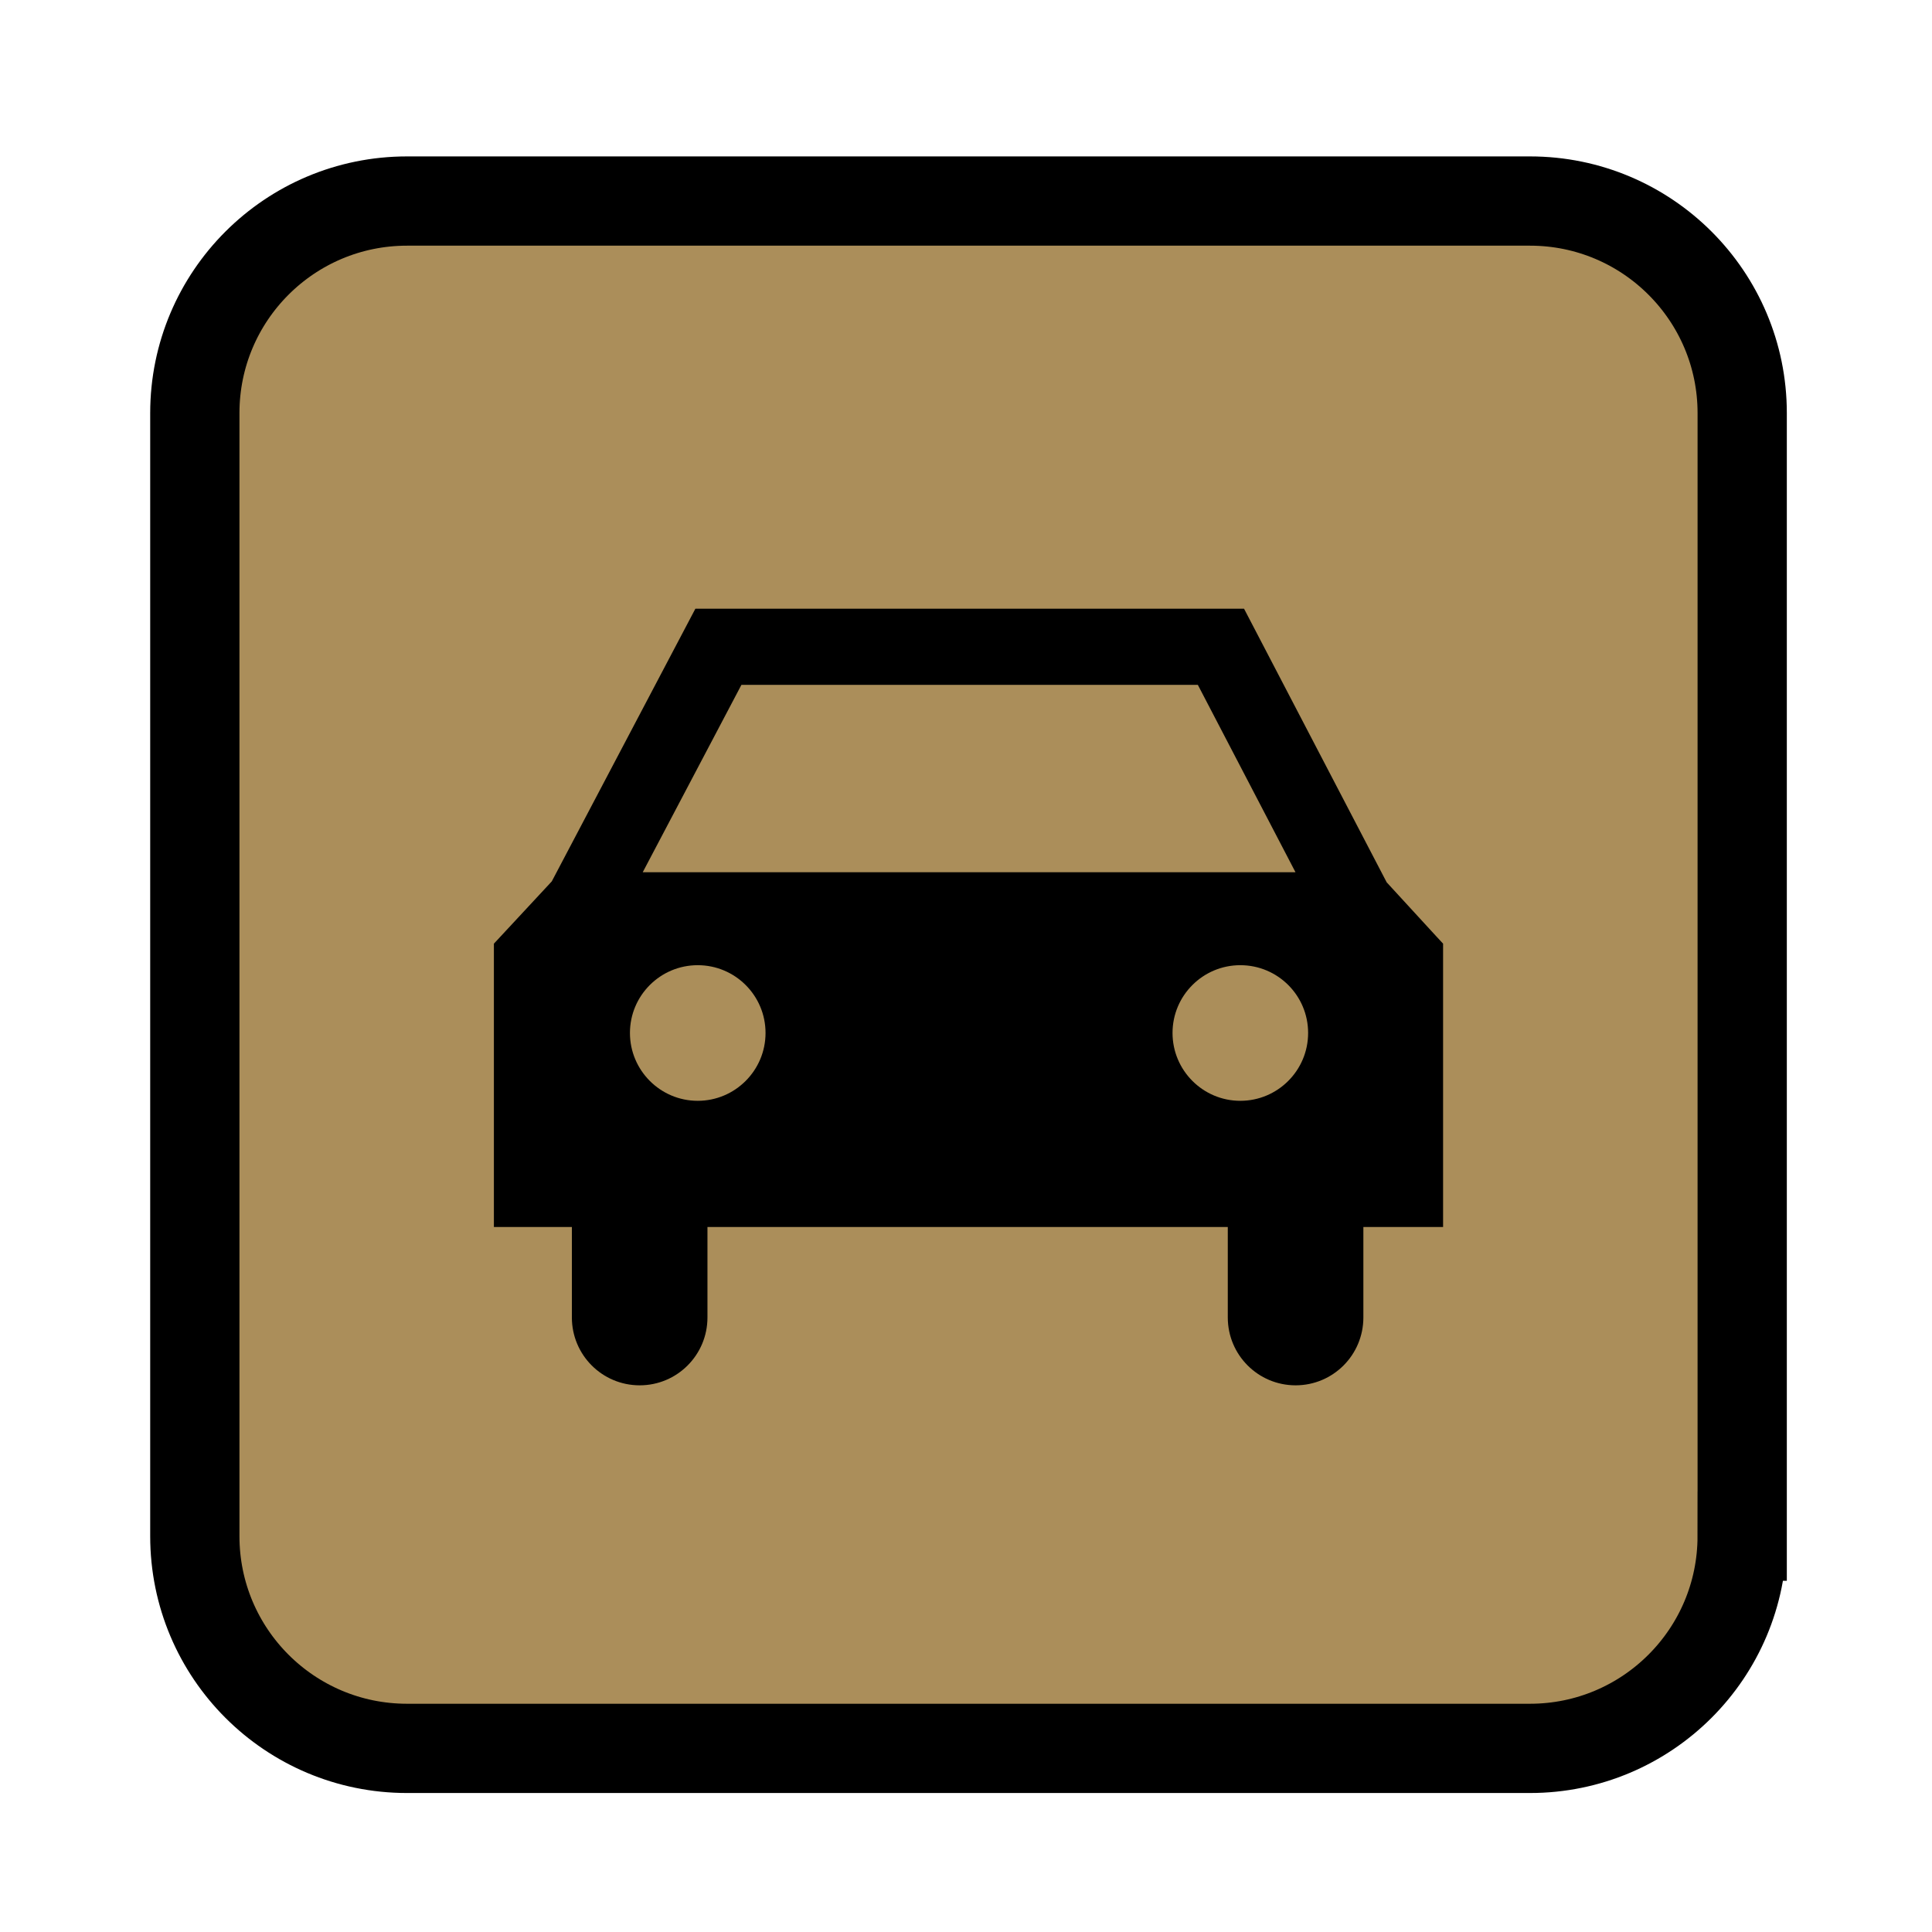
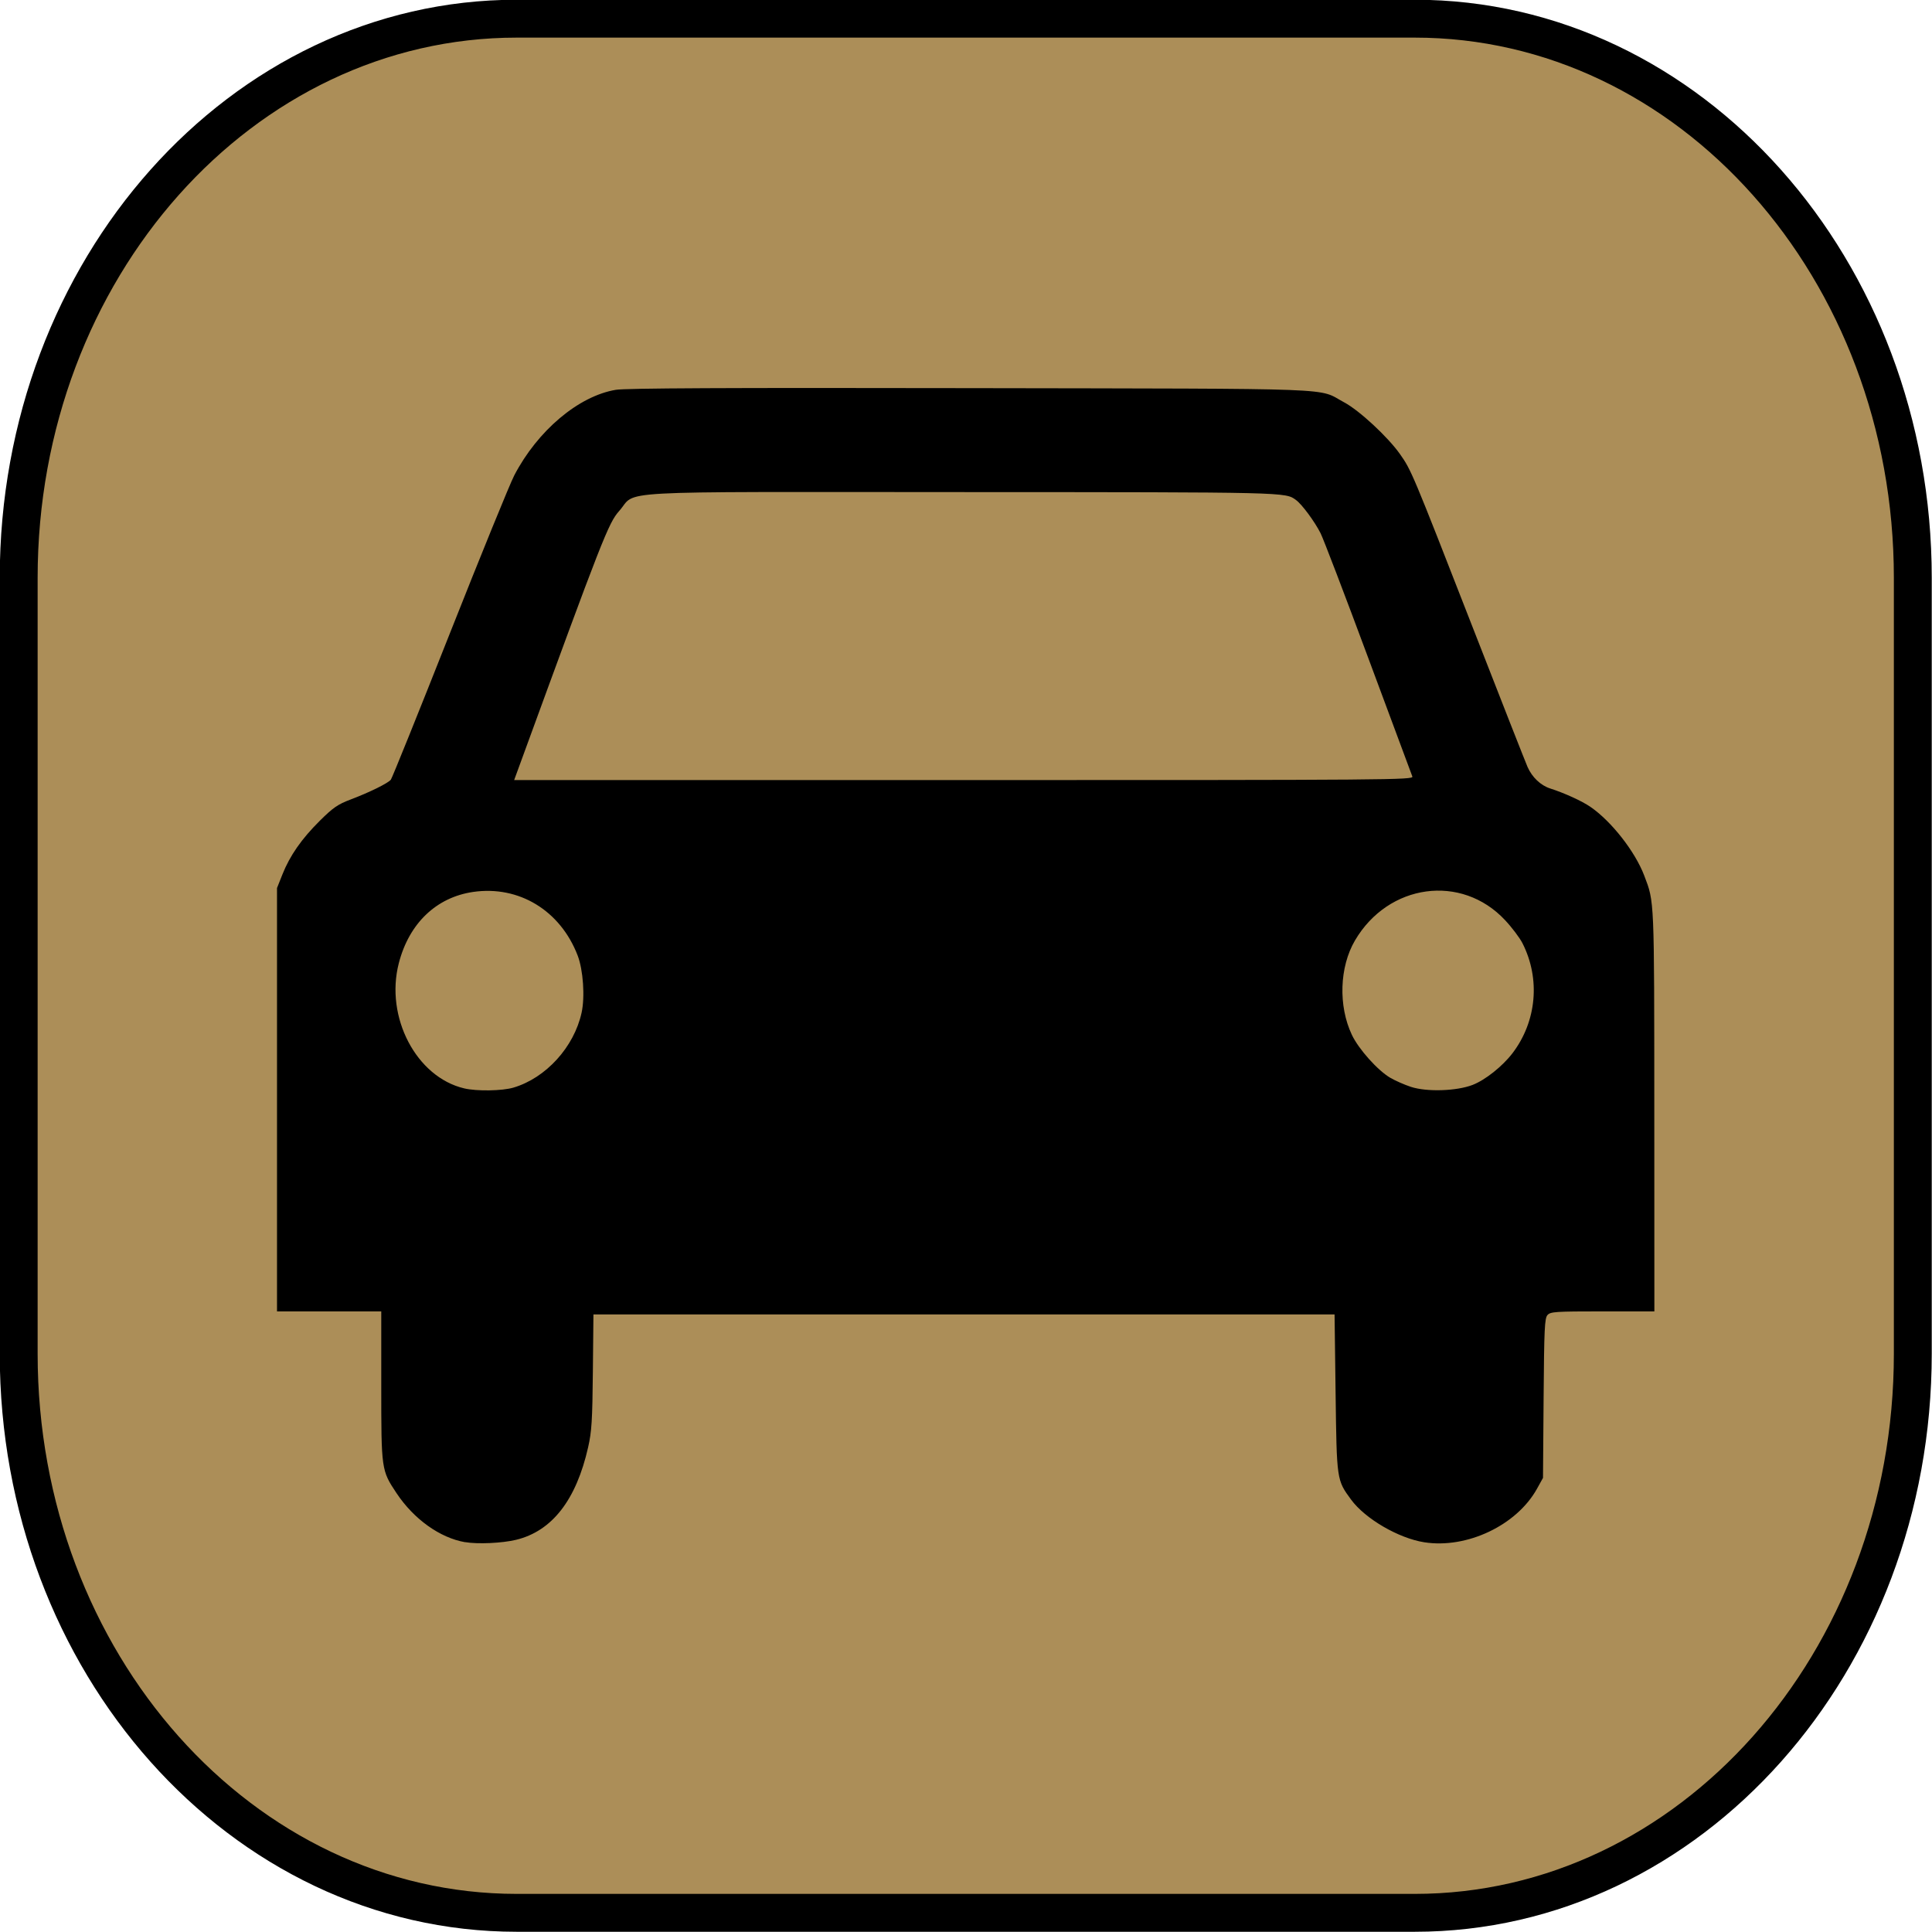
- <svg xmlns="http://www.w3.org/2000/svg" version="1.1" id="Layer_1" x="0px" y="0px" width="50px" height="50px" viewBox="0 0 50 50" enable-background="new 0 0 50 50" xml:space="preserve">
-   <g>
-     <path fill="#AB8E5A" stroke="#000000" stroke-width="2.31" d="M45.087,39.756c0,3.035-2.46,5.492-5.492,5.492H10.534   c-3.034,0-5.492-2.457-5.492-5.492V10.691c0-3.031,2.458-5.488,5.492-5.488h29.062c3.032,0,5.492,2.457,5.492,5.488V39.756z" />
+ <svg xmlns="http://www.w3.org/2000/svg" width="51" height="51" id="svg9780" version="1.1">
+   <defs id="defs9782" />
+   <g id="layer1" transform="translate(-709.605,-548.959)">
+     <g id="g7561" transform="translate(489.6363,179.959)">
+       <path style="fill:#ac8e58;fill-opacity:1;stroke:#000000;stroke-width:1;stroke-miterlimit:10" id="path6447-9-4" d="m 270.462,404.732 c 0,8.153 -5.886,14.762 -13.147,14.762 l -23.706,0 c -7.261,0 -13.147,-6.608 -13.147,-14.762 l 0,-20.477 c 0,-8.153 5.886,-14.762 13.147,-14.762 l 23.706,0 c 7.261,0 13.147,6.608 13.147,14.762 l 0,20.477 z" stroke-miterlimit="10" />
+       <path id="path7195-9" d="m 232.245,409.71 c -0.663,-0.115 -1.353,-0.608 -1.81,-1.296 -0.4,-0.601 -0.402,-0.615 -0.402,-2.836 l 0,-1.96 -1.376,0 -1.376,0 0,-5.588 0,-5.588 0.143,-0.36 c 0.198,-0.497 0.503,-0.935 0.988,-1.417 0.35,-0.347 0.473,-0.432 0.814,-0.561 0.497,-0.188 0.982,-0.427 1.06,-0.522 0.032,-0.04 0.731,-1.771 1.552,-3.848 0.822,-2.077 1.589,-3.959 1.705,-4.183 0.616,-1.184 1.698,-2.097 2.682,-2.261 0.259,-0.043 2.915,-0.056 9.37,-0.044 10.003,0.018 9.125,-0.015 9.858,0.376 0.396,0.211 1.147,0.907 1.469,1.361 0.301,0.426 0.325,0.482 1.916,4.562 0.746,1.914 1.401,3.579 1.454,3.7 0.12,0.273 0.347,0.488 0.596,0.568 0.38,0.122 0.84,0.332 1.065,0.487 0.554,0.381 1.179,1.179 1.42,1.815 0.269,0.707 0.263,0.56 0.265,6.202 l 0.002,5.3 -1.367,0 c -1.242,0 -1.375,0.009 -1.454,0.096 -0.076,0.084 -0.089,0.356 -0.103,2.198 l -0.016,2.102 -0.158,0.285 c -0.535,0.966 -1.852,1.591 -2.978,1.414 -0.678,-0.107 -1.559,-0.62 -1.93,-1.126 -0.381,-0.519 -0.379,-0.507 -0.409,-2.812 l -0.027,-2.077 -9.782,0 -9.782,0 -0.015,1.511 c -0.013,1.288 -0.031,1.582 -0.125,1.996 -0.315,1.394 -0.953,2.213 -1.901,2.443 -0.368,0.089 -1.016,0.119 -1.349,0.061 z m 1.278,-12 c 0.857,-0.254 1.599,-1.07 1.798,-1.976 0.092,-0.418 0.043,-1.13 -0.104,-1.512 -0.457,-1.188 -1.551,-1.853 -2.76,-1.677 -0.972,0.142 -1.691,0.831 -1.961,1.882 -0.367,1.422 0.462,3.007 1.728,3.304 0.333,0.078 1.002,0.067 1.299,-0.021 z m 25.321,-0.072 c 0.333,-0.129 0.786,-0.49 1.05,-0.835 0.639,-0.838 0.742,-1.962 0.265,-2.903 -0.072,-0.142 -0.279,-0.417 -0.461,-0.611 -1.15,-1.23 -3.08,-0.967 -3.962,0.538 -0.409,0.698 -0.443,1.727 -0.081,2.491 0.178,0.376 0.679,0.936 1.012,1.132 0.13,0.076 0.376,0.185 0.545,0.24 0.419,0.138 1.207,0.113 1.633,-0.052 z m -1.593,-8.141 c -0.02,-0.052 -0.544,-1.458 -1.163,-3.126 -0.619,-1.667 -1.186,-3.15 -1.26,-3.296 -0.157,-0.31 -0.49,-0.76 -0.647,-0.875 -0.286,-0.21 -0.187,-0.207 -8.8,-0.21 -9.531,-0.003 -8.574,-0.056 -9.068,0.499 -0.281,0.315 -0.437,0.713 -2.619,6.685 l -0.153,0.418 11.873,0 c 11.286,0 11.872,-0.004 11.837,-0.094 z" style="fill:#000000" />
+     </g>
  </g>
-   <path d="M35.284,31.755h2.063v-7.333c0,0-0.004,0-1.46-1.588l-3.691-7.08h-14.2L14.28,22.81l-1.498,1.612v7.333H14.8v2.337v0.003  c0,0.972,0.785,1.757,1.755,1.757c0.969,0,1.754-0.785,1.754-1.757v-0.003v-2.337h13.466v2.337v0.003  c0,0.972,0.786,1.757,1.755,1.757c0.97,0,1.754-0.785,1.754-1.757v-0.003V31.755z M19.188,17.724H31l2.527,4.849H16.634  L19.188,17.724z M18.057,28.489c-0.968,0-1.754-0.788-1.754-1.756c0-0.969,0.786-1.754,1.754-1.754c0.969,0,1.755,0.785,1.755,1.754  C19.812,27.701,19.026,28.489,18.057,28.489z M32.099,28.489c-0.968,0-1.754-0.788-1.754-1.756c0-0.969,0.786-1.754,1.754-1.754  c0.97,0,1.755,0.785,1.755,1.754C33.854,27.701,33.069,28.489,32.099,28.489z" />
</svg>
